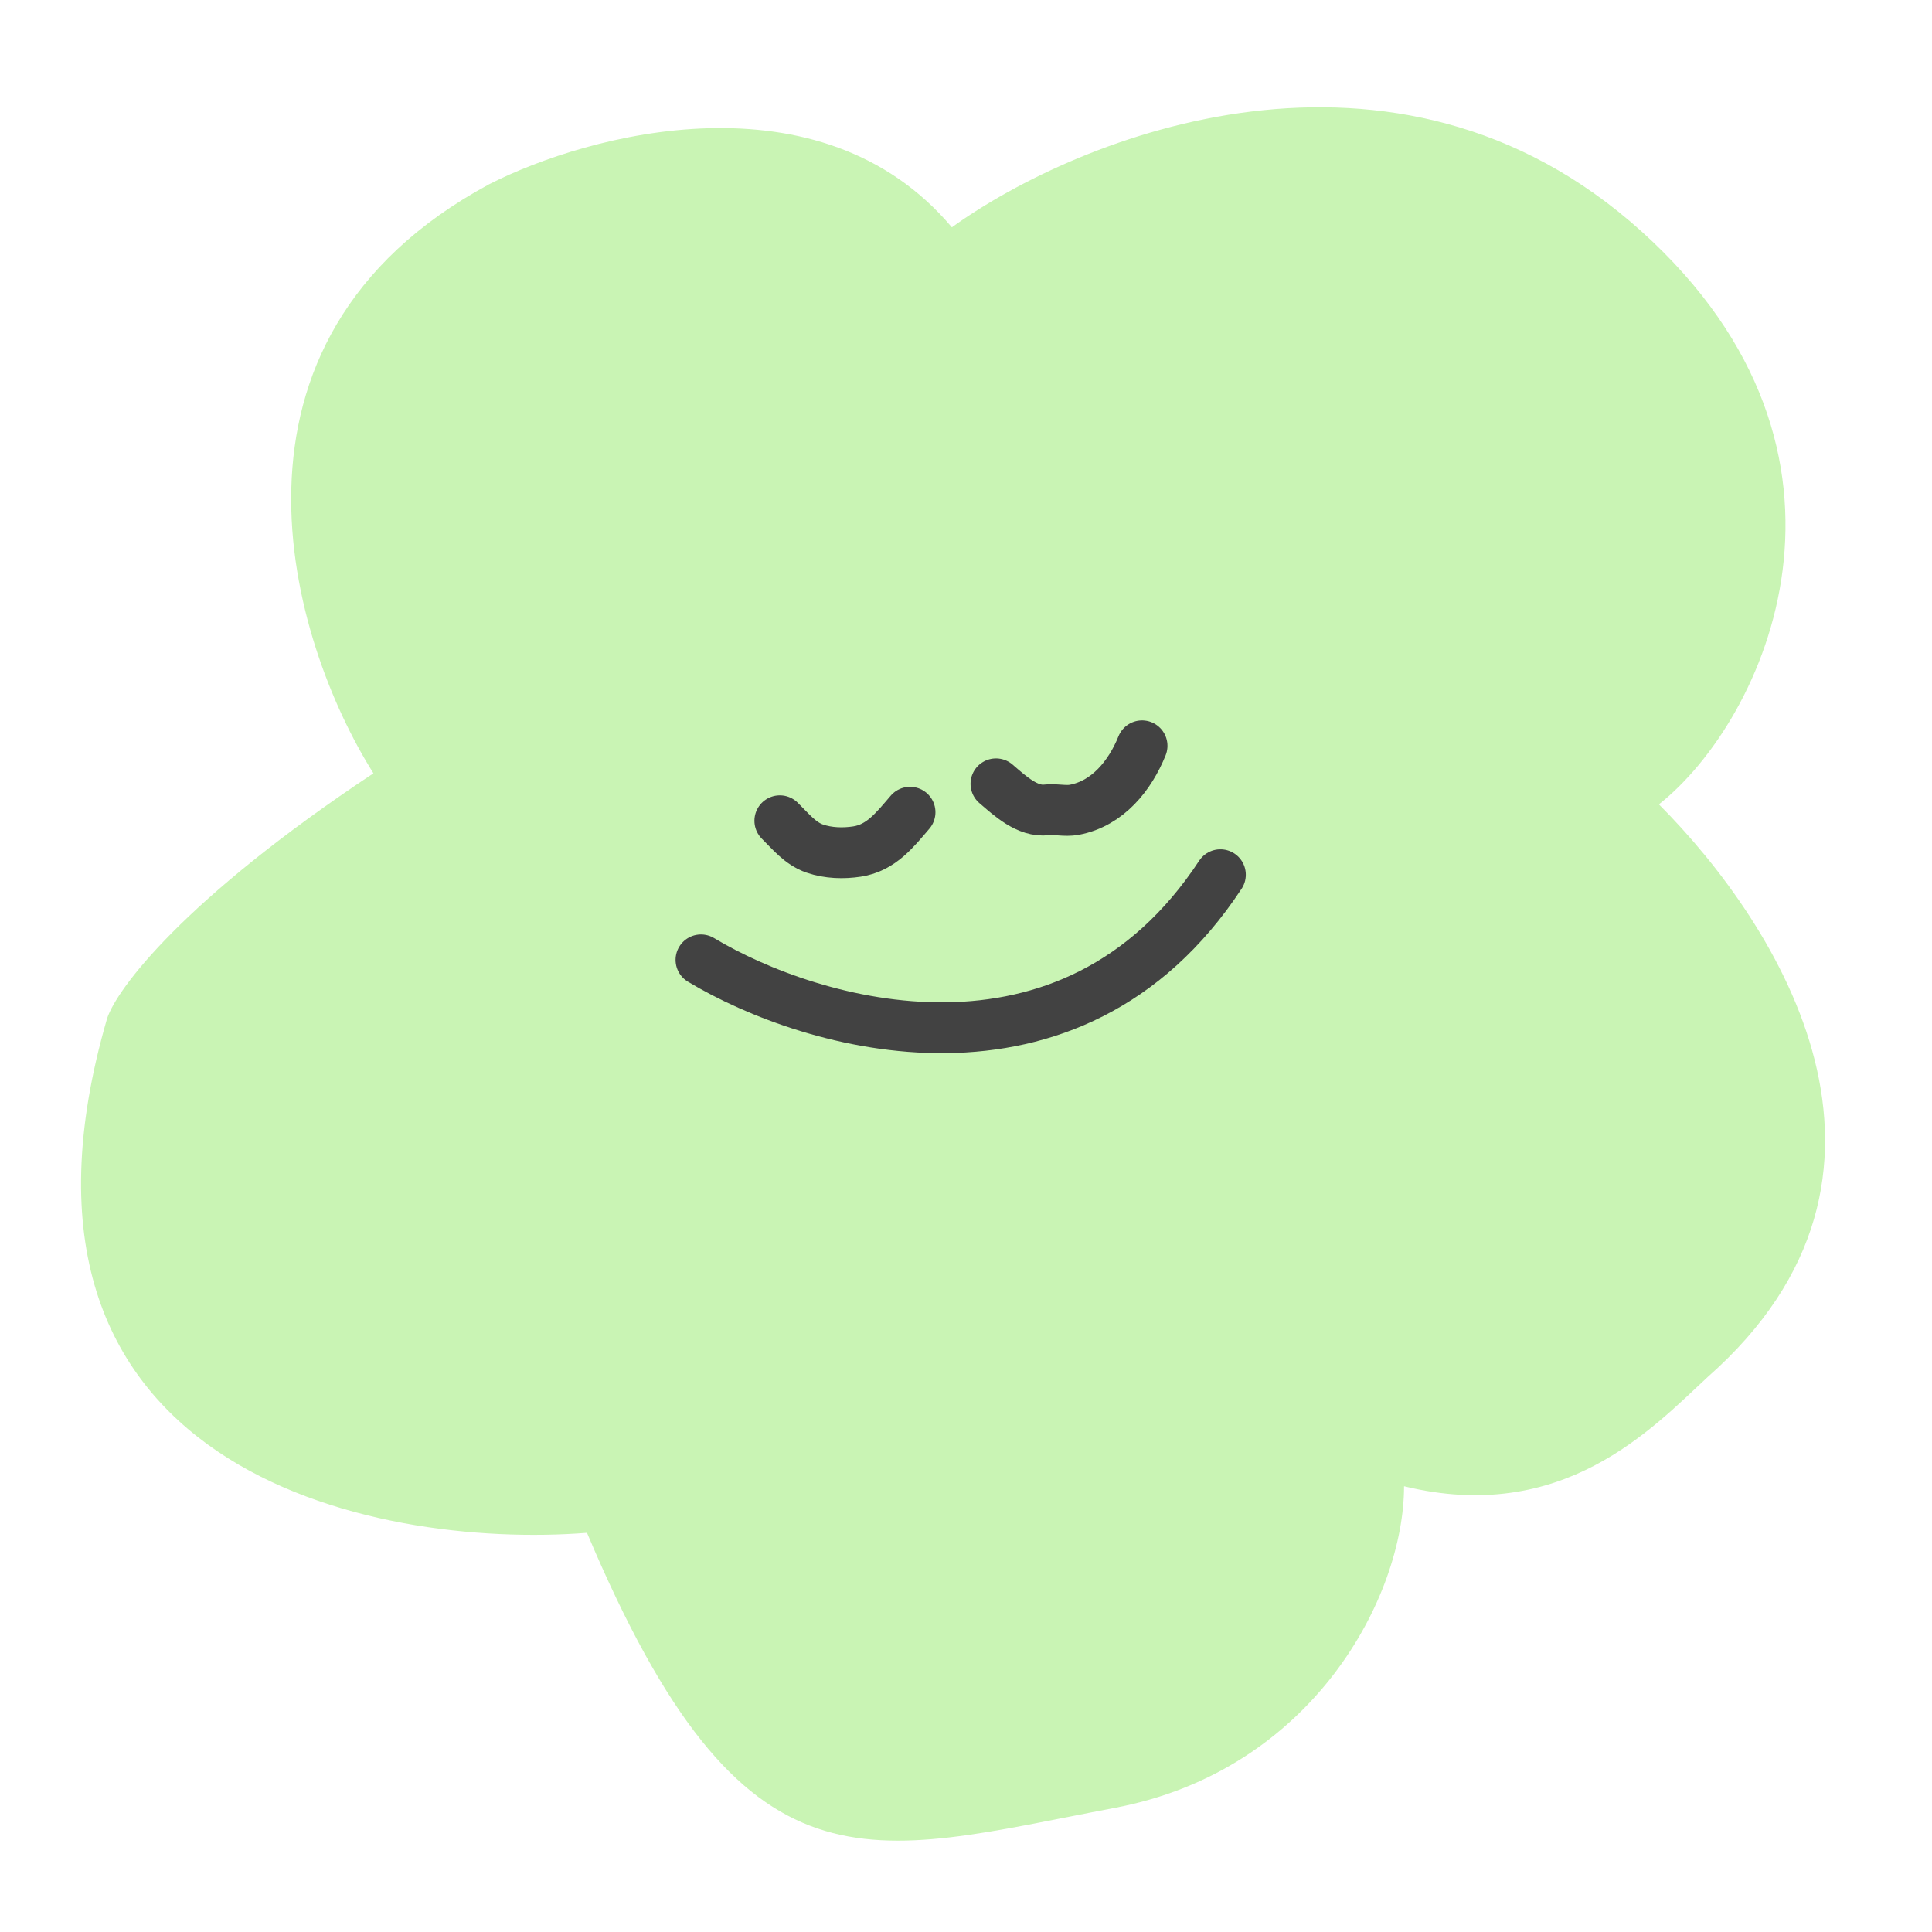
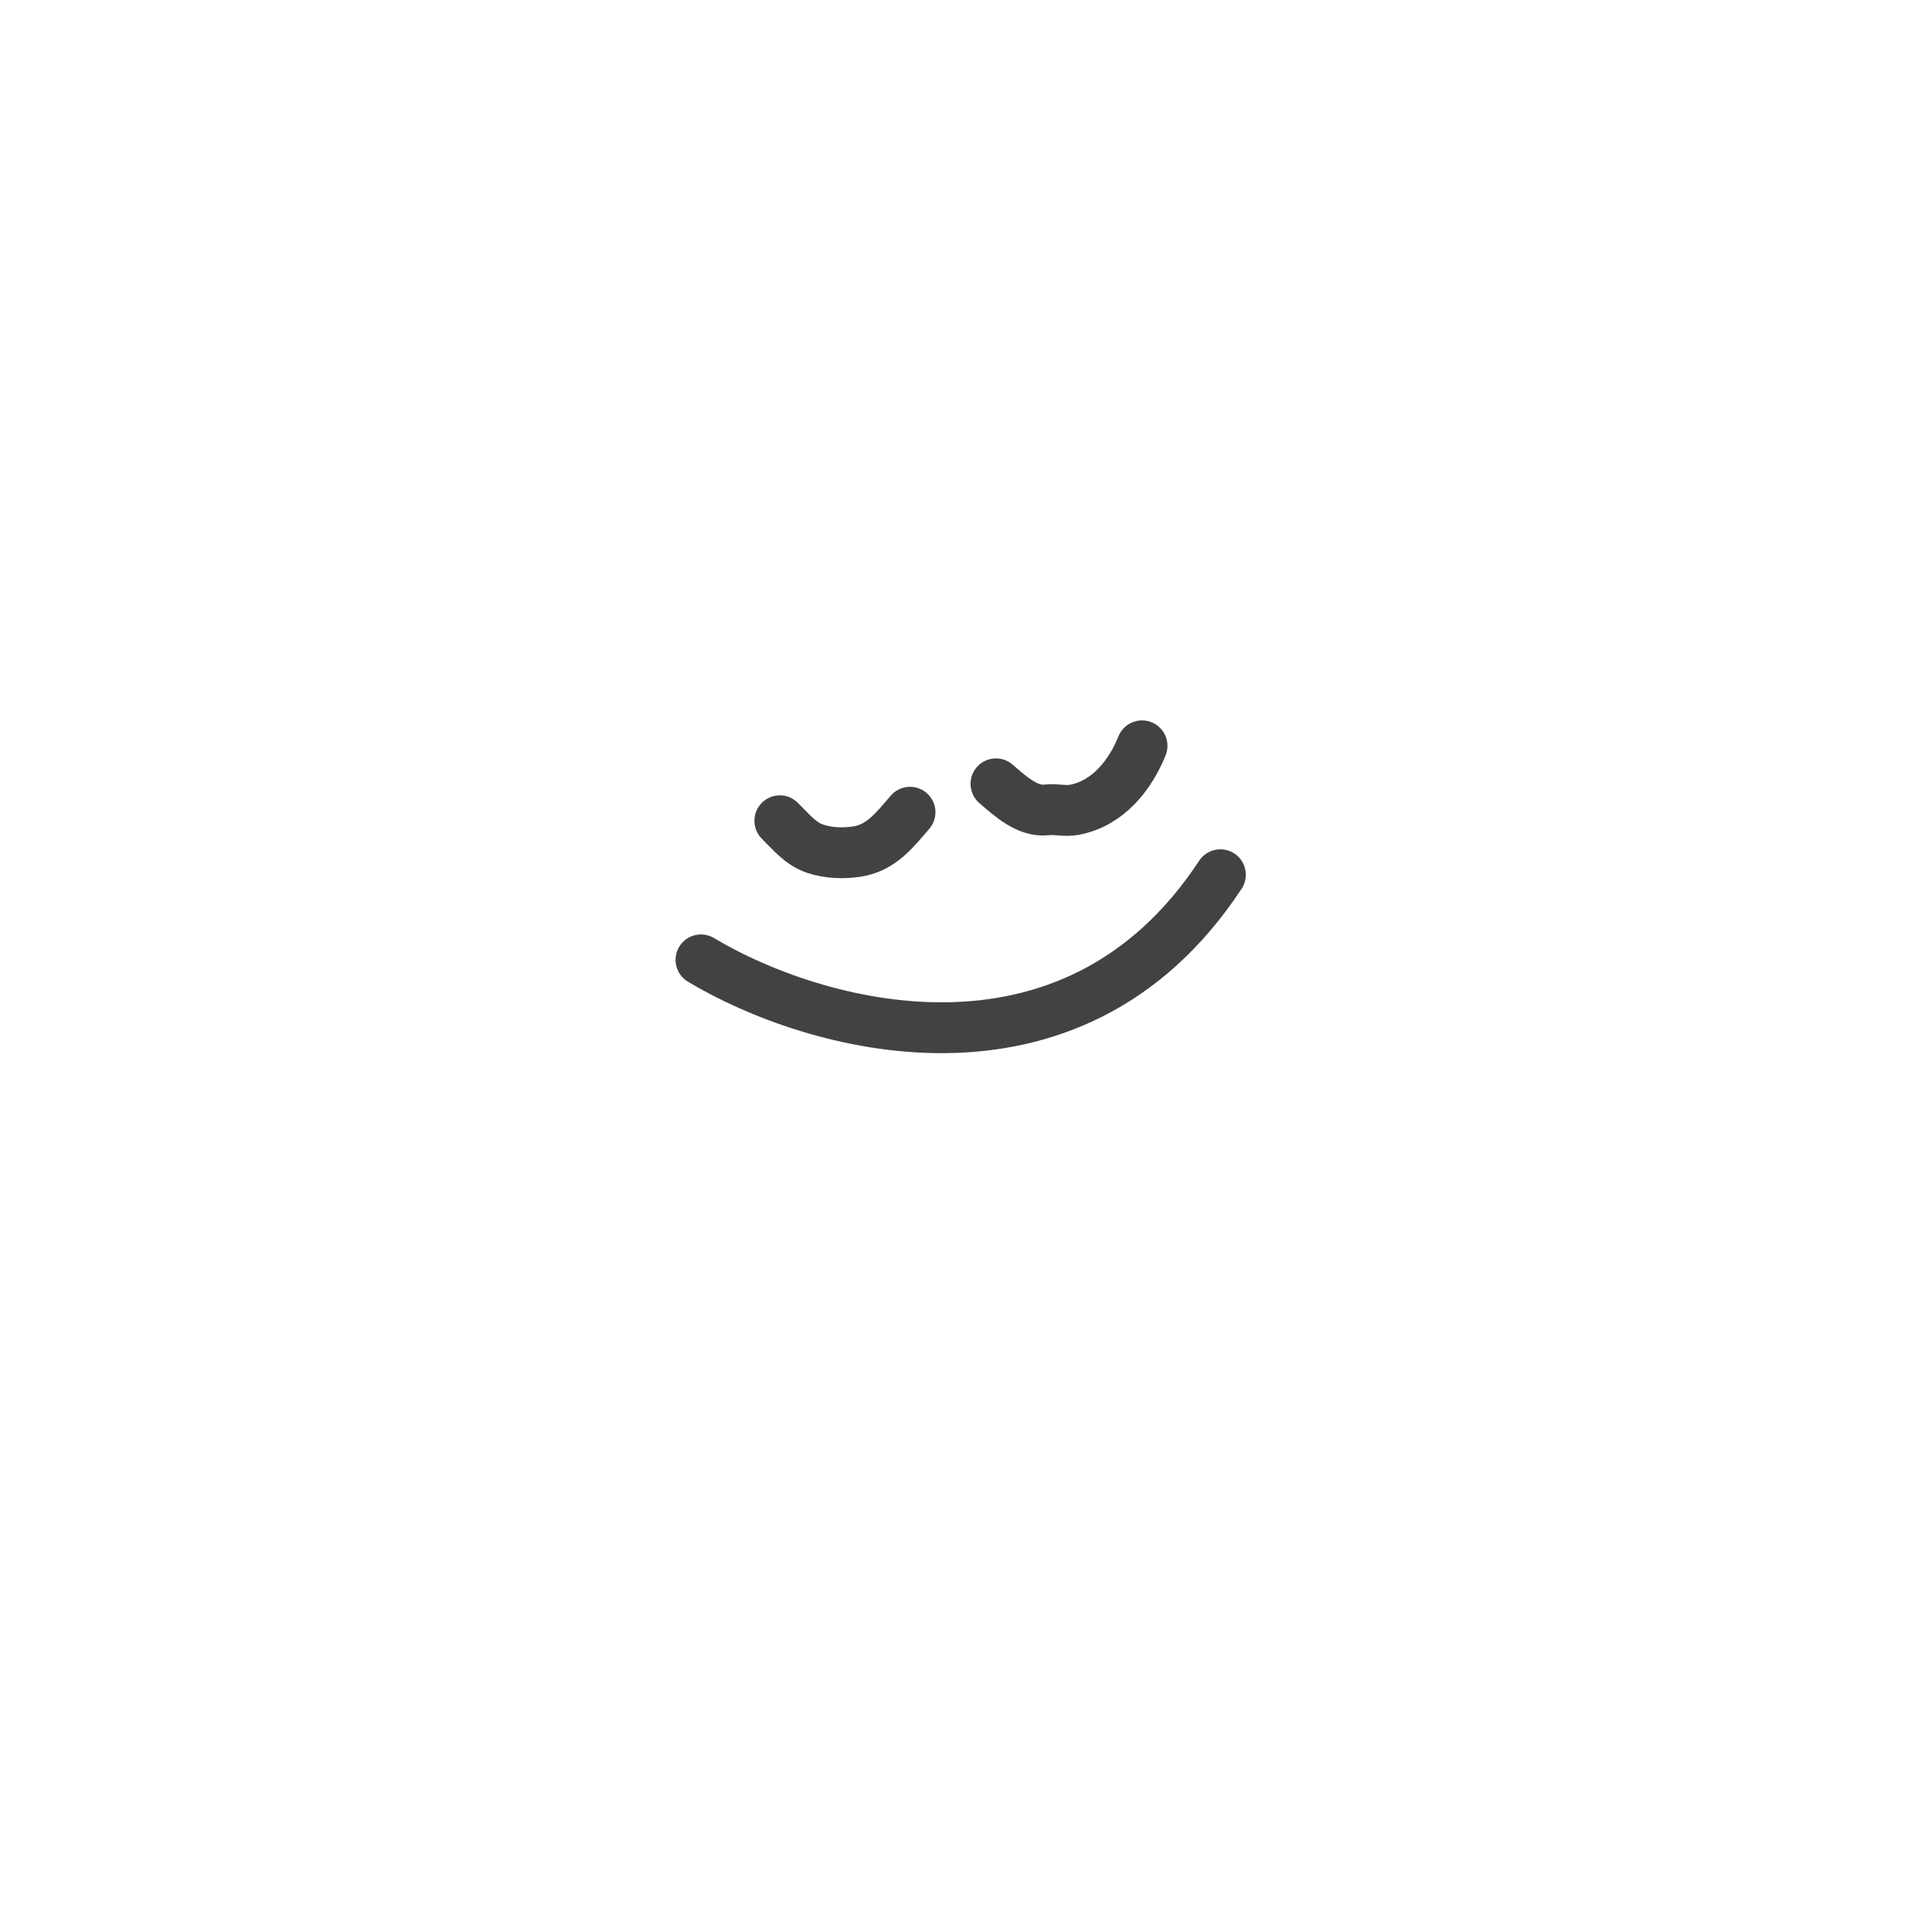
<svg xmlns="http://www.w3.org/2000/svg" width="76" height="76" viewBox="0 0 76 76" fill="none">
-   <path d="M19.238 7.25C7.806 13.423 11.443 25.269 14.69 30.42C7.203 35.386 4.586 38.918 4.213 40.063C-0.95 57.828 14.647 60.955 23.091 60.297C29.307 75.03 34.105 72.962 43.857 71.116C51.659 69.639 55.23 62.79 55.232 58.465C61.478 59.989 64.989 56.195 67.174 54.17C76.217 46.203 70.004 36.407 65.257 31.641C69.421 28.358 74.299 17.871 64.575 9.104C54.85 0.336 42.436 5.343 37.444 8.942C32.266 2.799 23.149 5.255 19.238 7.25Z" fill="#C9F4B4" />
+   <path d="M19.238 7.25C7.806 13.423 11.443 25.269 14.69 30.42C7.203 35.386 4.586 38.918 4.213 40.063C-0.95 57.828 14.647 60.955 23.091 60.297C29.307 75.03 34.105 72.962 43.857 71.116C51.659 69.639 55.23 62.79 55.232 58.465C61.478 59.989 64.989 56.195 67.174 54.17C76.217 46.203 70.004 36.407 65.257 31.641C69.421 28.358 74.299 17.871 64.575 9.104C54.85 0.336 42.436 5.343 37.444 8.942C32.266 2.799 23.149 5.255 19.238 7.25Z" fill="current" />
  <path d="M30.677 32.287C31.092 32.695 31.48 33.186 32.05 33.381C32.595 33.567 33.182 33.578 33.711 33.498C34.668 33.353 35.212 32.632 35.798 31.951" stroke="#424242" stroke-width="2" stroke-linecap="round" />
  <path d="M39.179 30.834C39.728 31.307 40.419 31.951 41.172 31.859C41.526 31.816 41.89 31.925 42.263 31.855C43.58 31.607 44.457 30.499 44.925 29.339" stroke="#424242" stroke-width="2" stroke-linecap="round" />
  <path d="M27.575 37.759C31.93 40.377 42.112 43.374 48.007 34.41" stroke="#424242" stroke-width="2" stroke-linecap="round" />
</svg>
